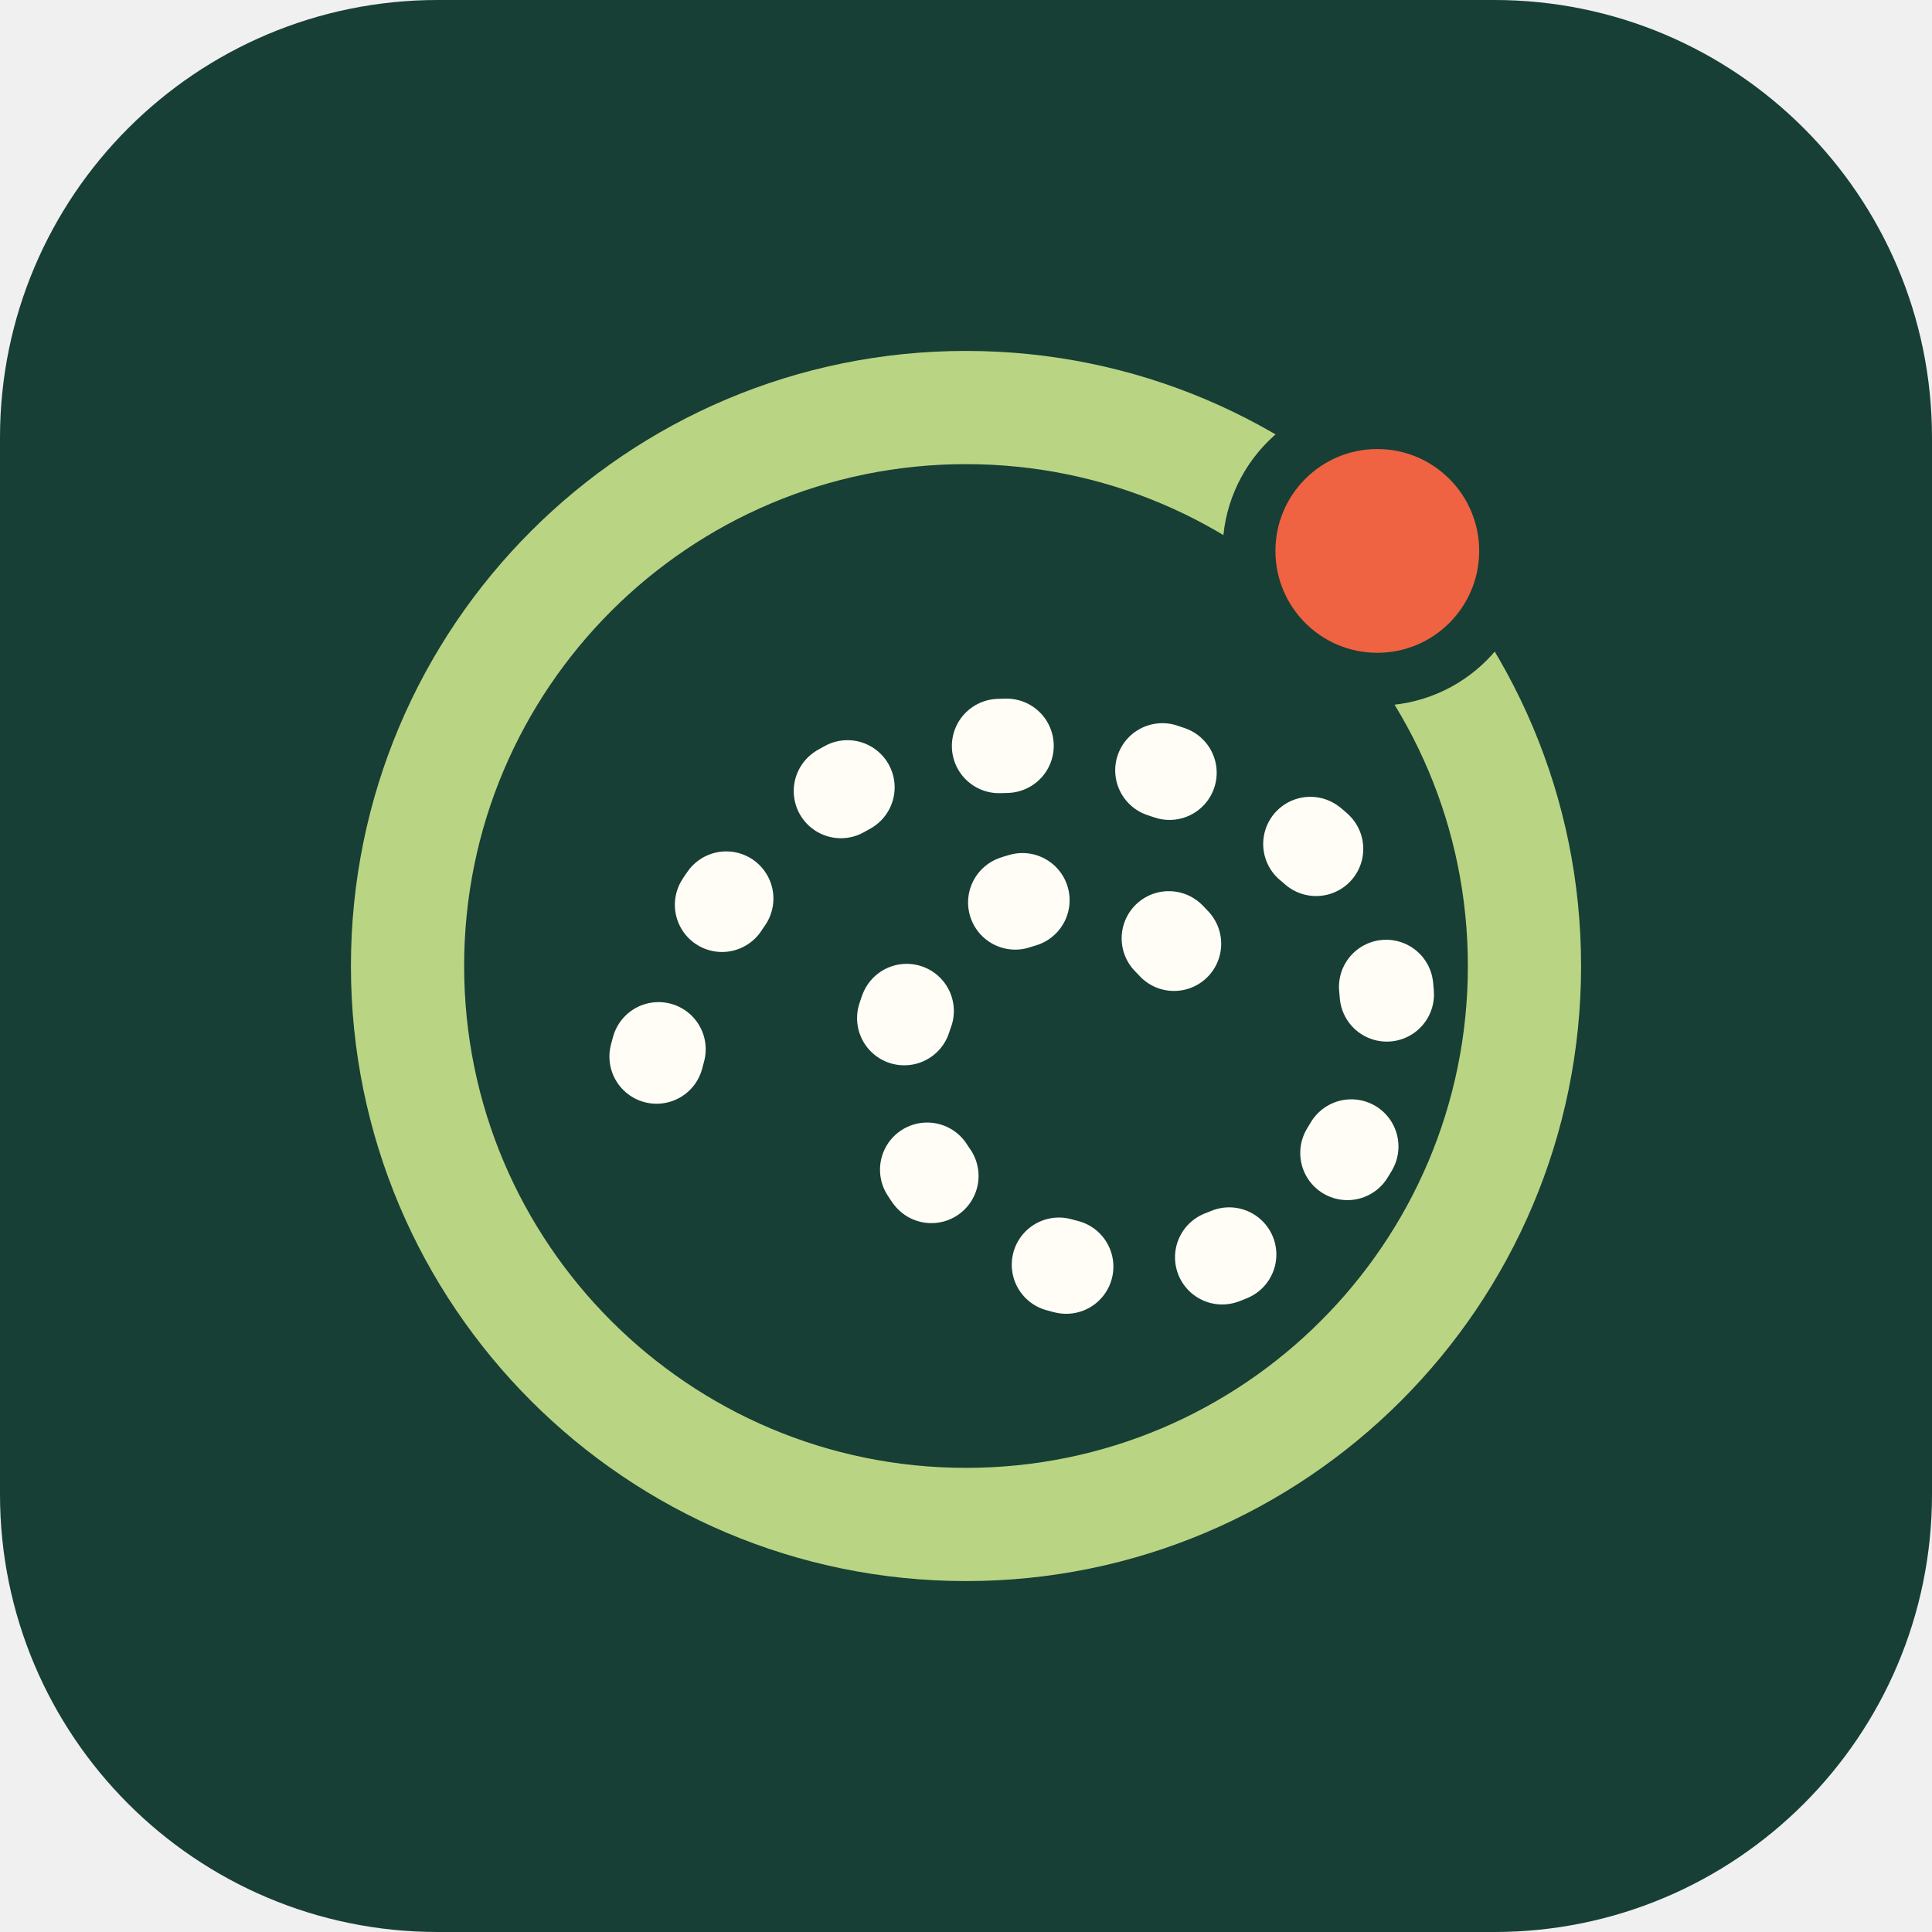
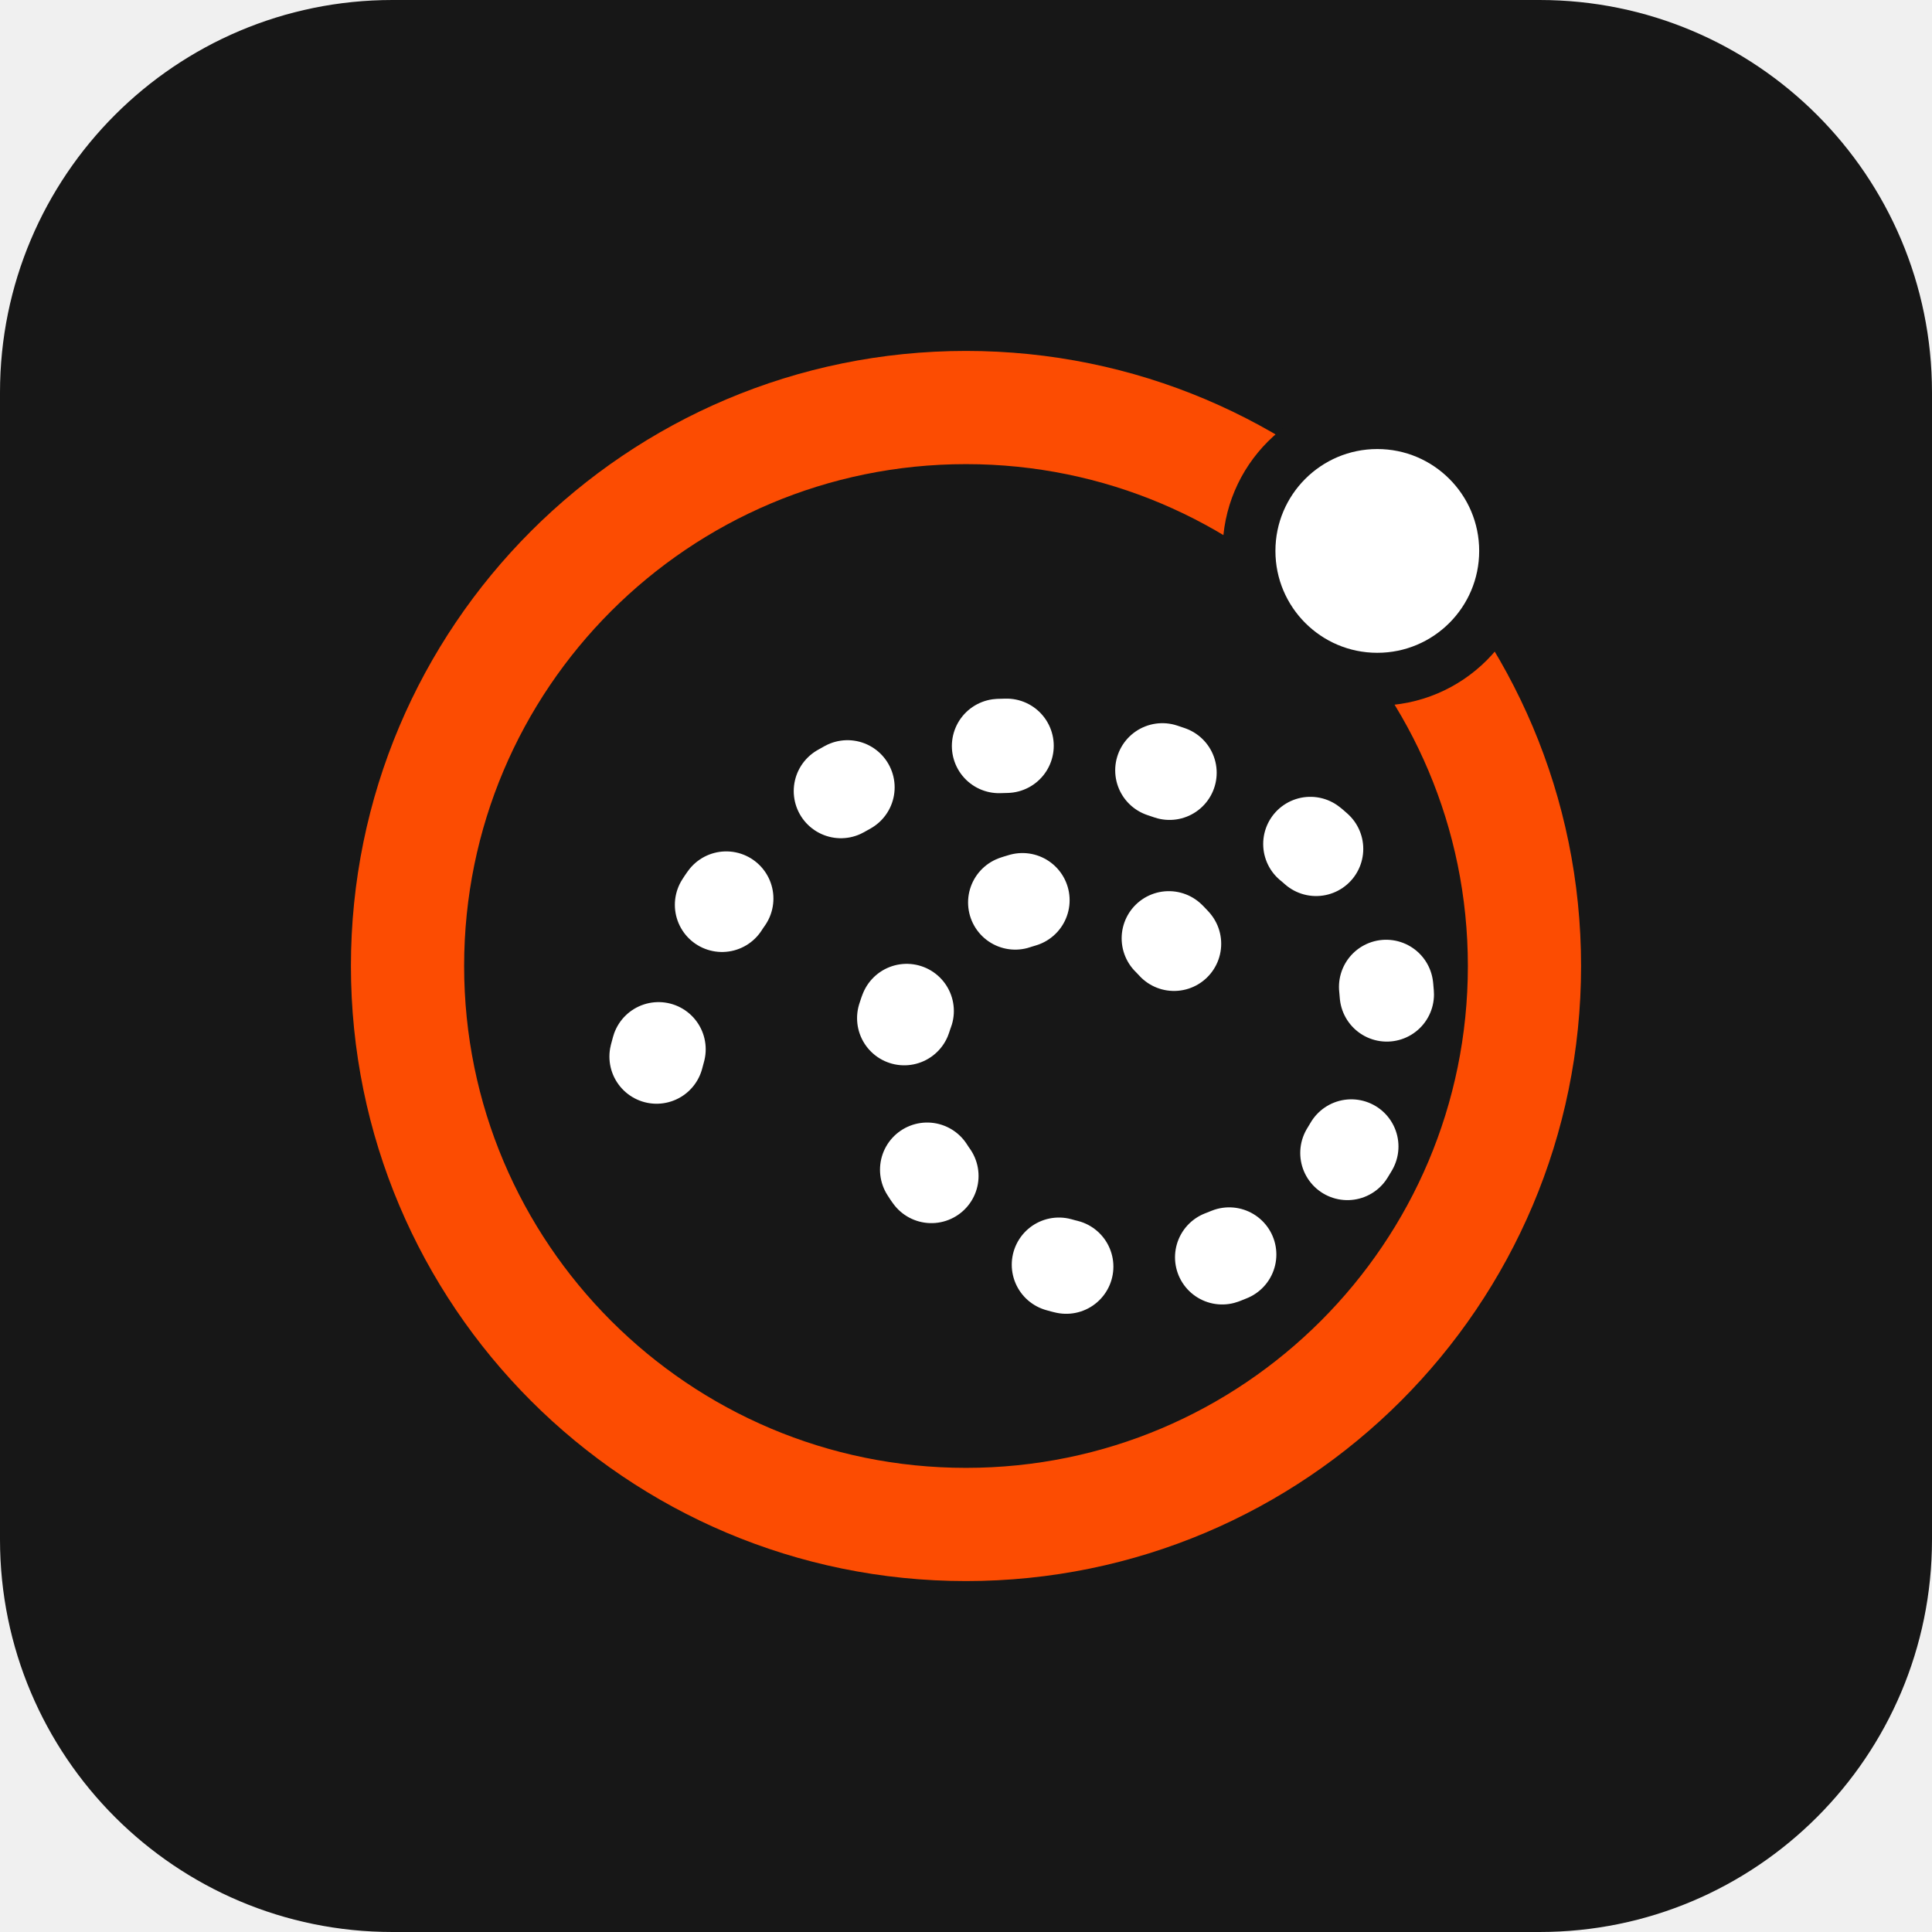
<svg xmlns="http://www.w3.org/2000/svg" viewBox="0 0 512 512">
-   <rect width="512" height="512" rx="116" fill="#173f35" />
-   <circle cx="256" cy="256" r="148" fill="none" stroke="#b9d584" stroke-width="30" />
-   <path d="M174 280c20-78 89-105 165-62 51 29 30 112-31 119-54 7-91-48-58-85 27-30 71-11 71 24" fill="none" stroke="#fffdf6" stroke-width="25" stroke-linecap="round" stroke-dasharray="2 42" />
-   <circle cx="365" cy="146" r="34" fill="#ef6242" stroke="#173f35" stroke-width="14" />
+   <rect width="512" height="512" rx="104" fill="#171717" />
+   <circle cx="256" cy="256" r="148" fill="none" stroke="#fc4c02" stroke-width="30" />
+   <path d="M174 280c20-78 89-105 165-62 51 29 30 112-31 119-54 7-91-48-58-85 27-30 71-11 71 24" fill="none" stroke="#ffffff" stroke-width="25" stroke-linecap="round" stroke-dasharray="2 42" />
+   <circle cx="365" cy="146" r="34" fill="#ffffff" stroke="#171717" stroke-width="14" />
</svg>
